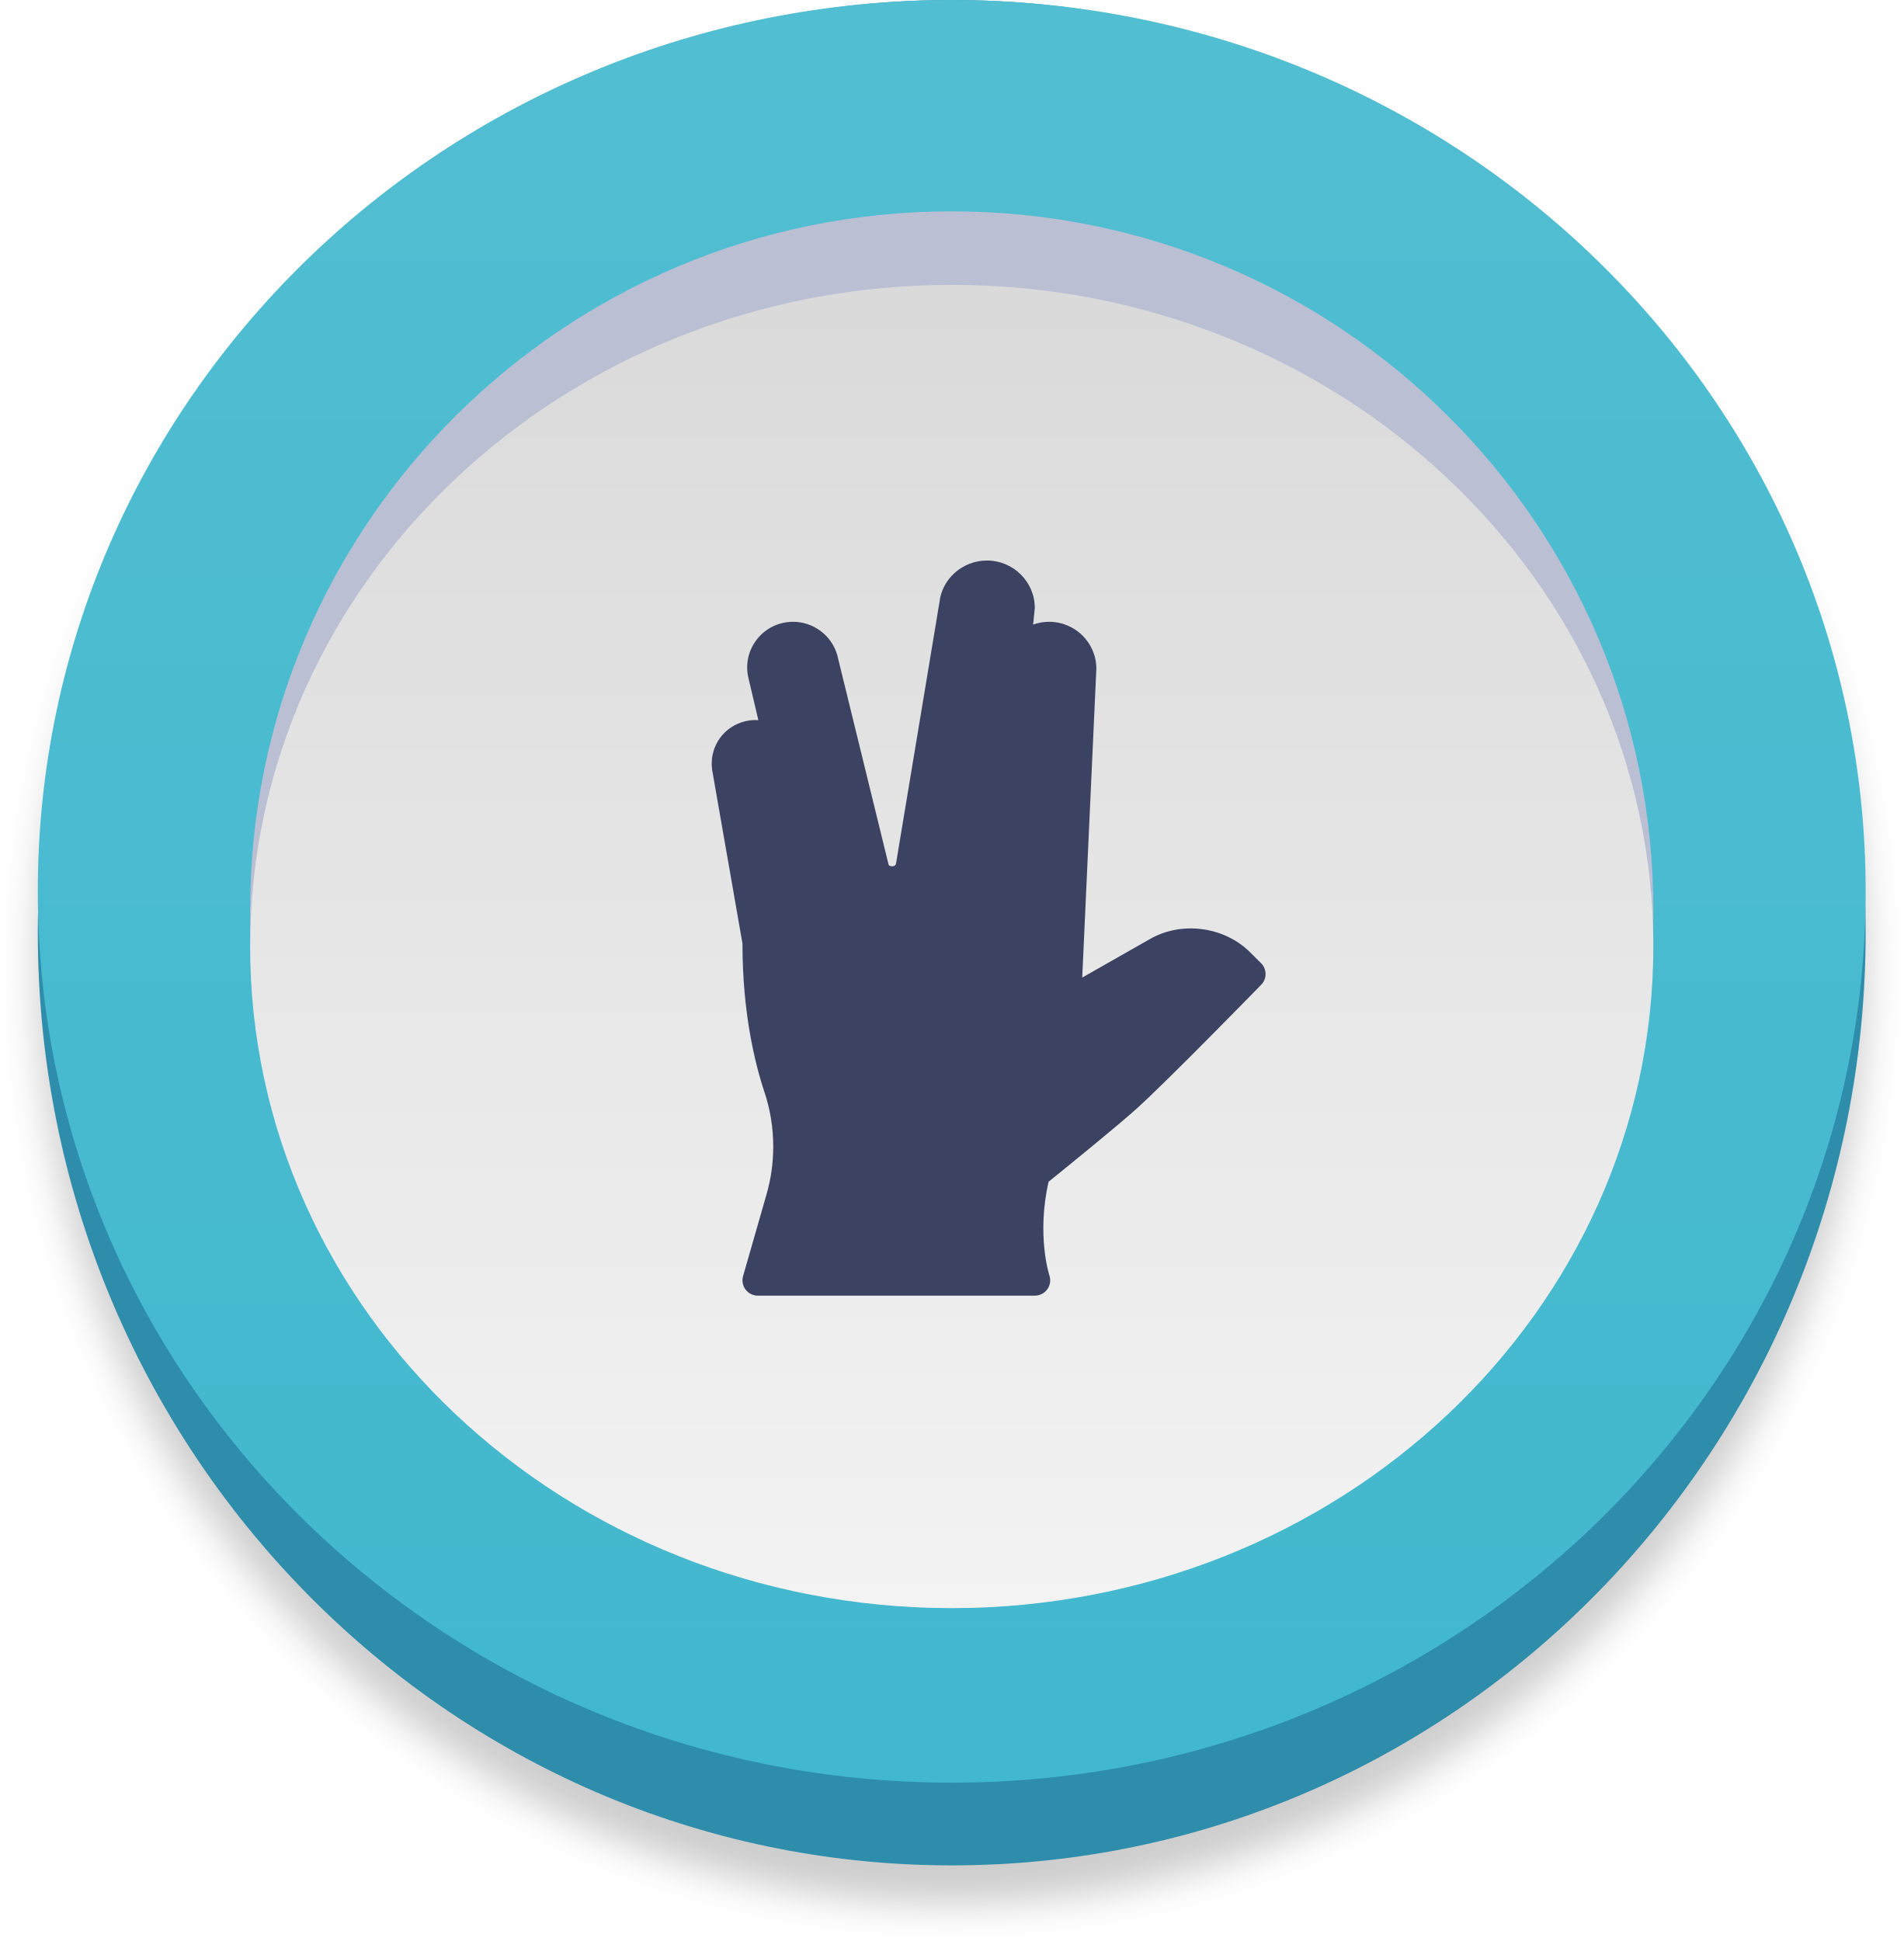
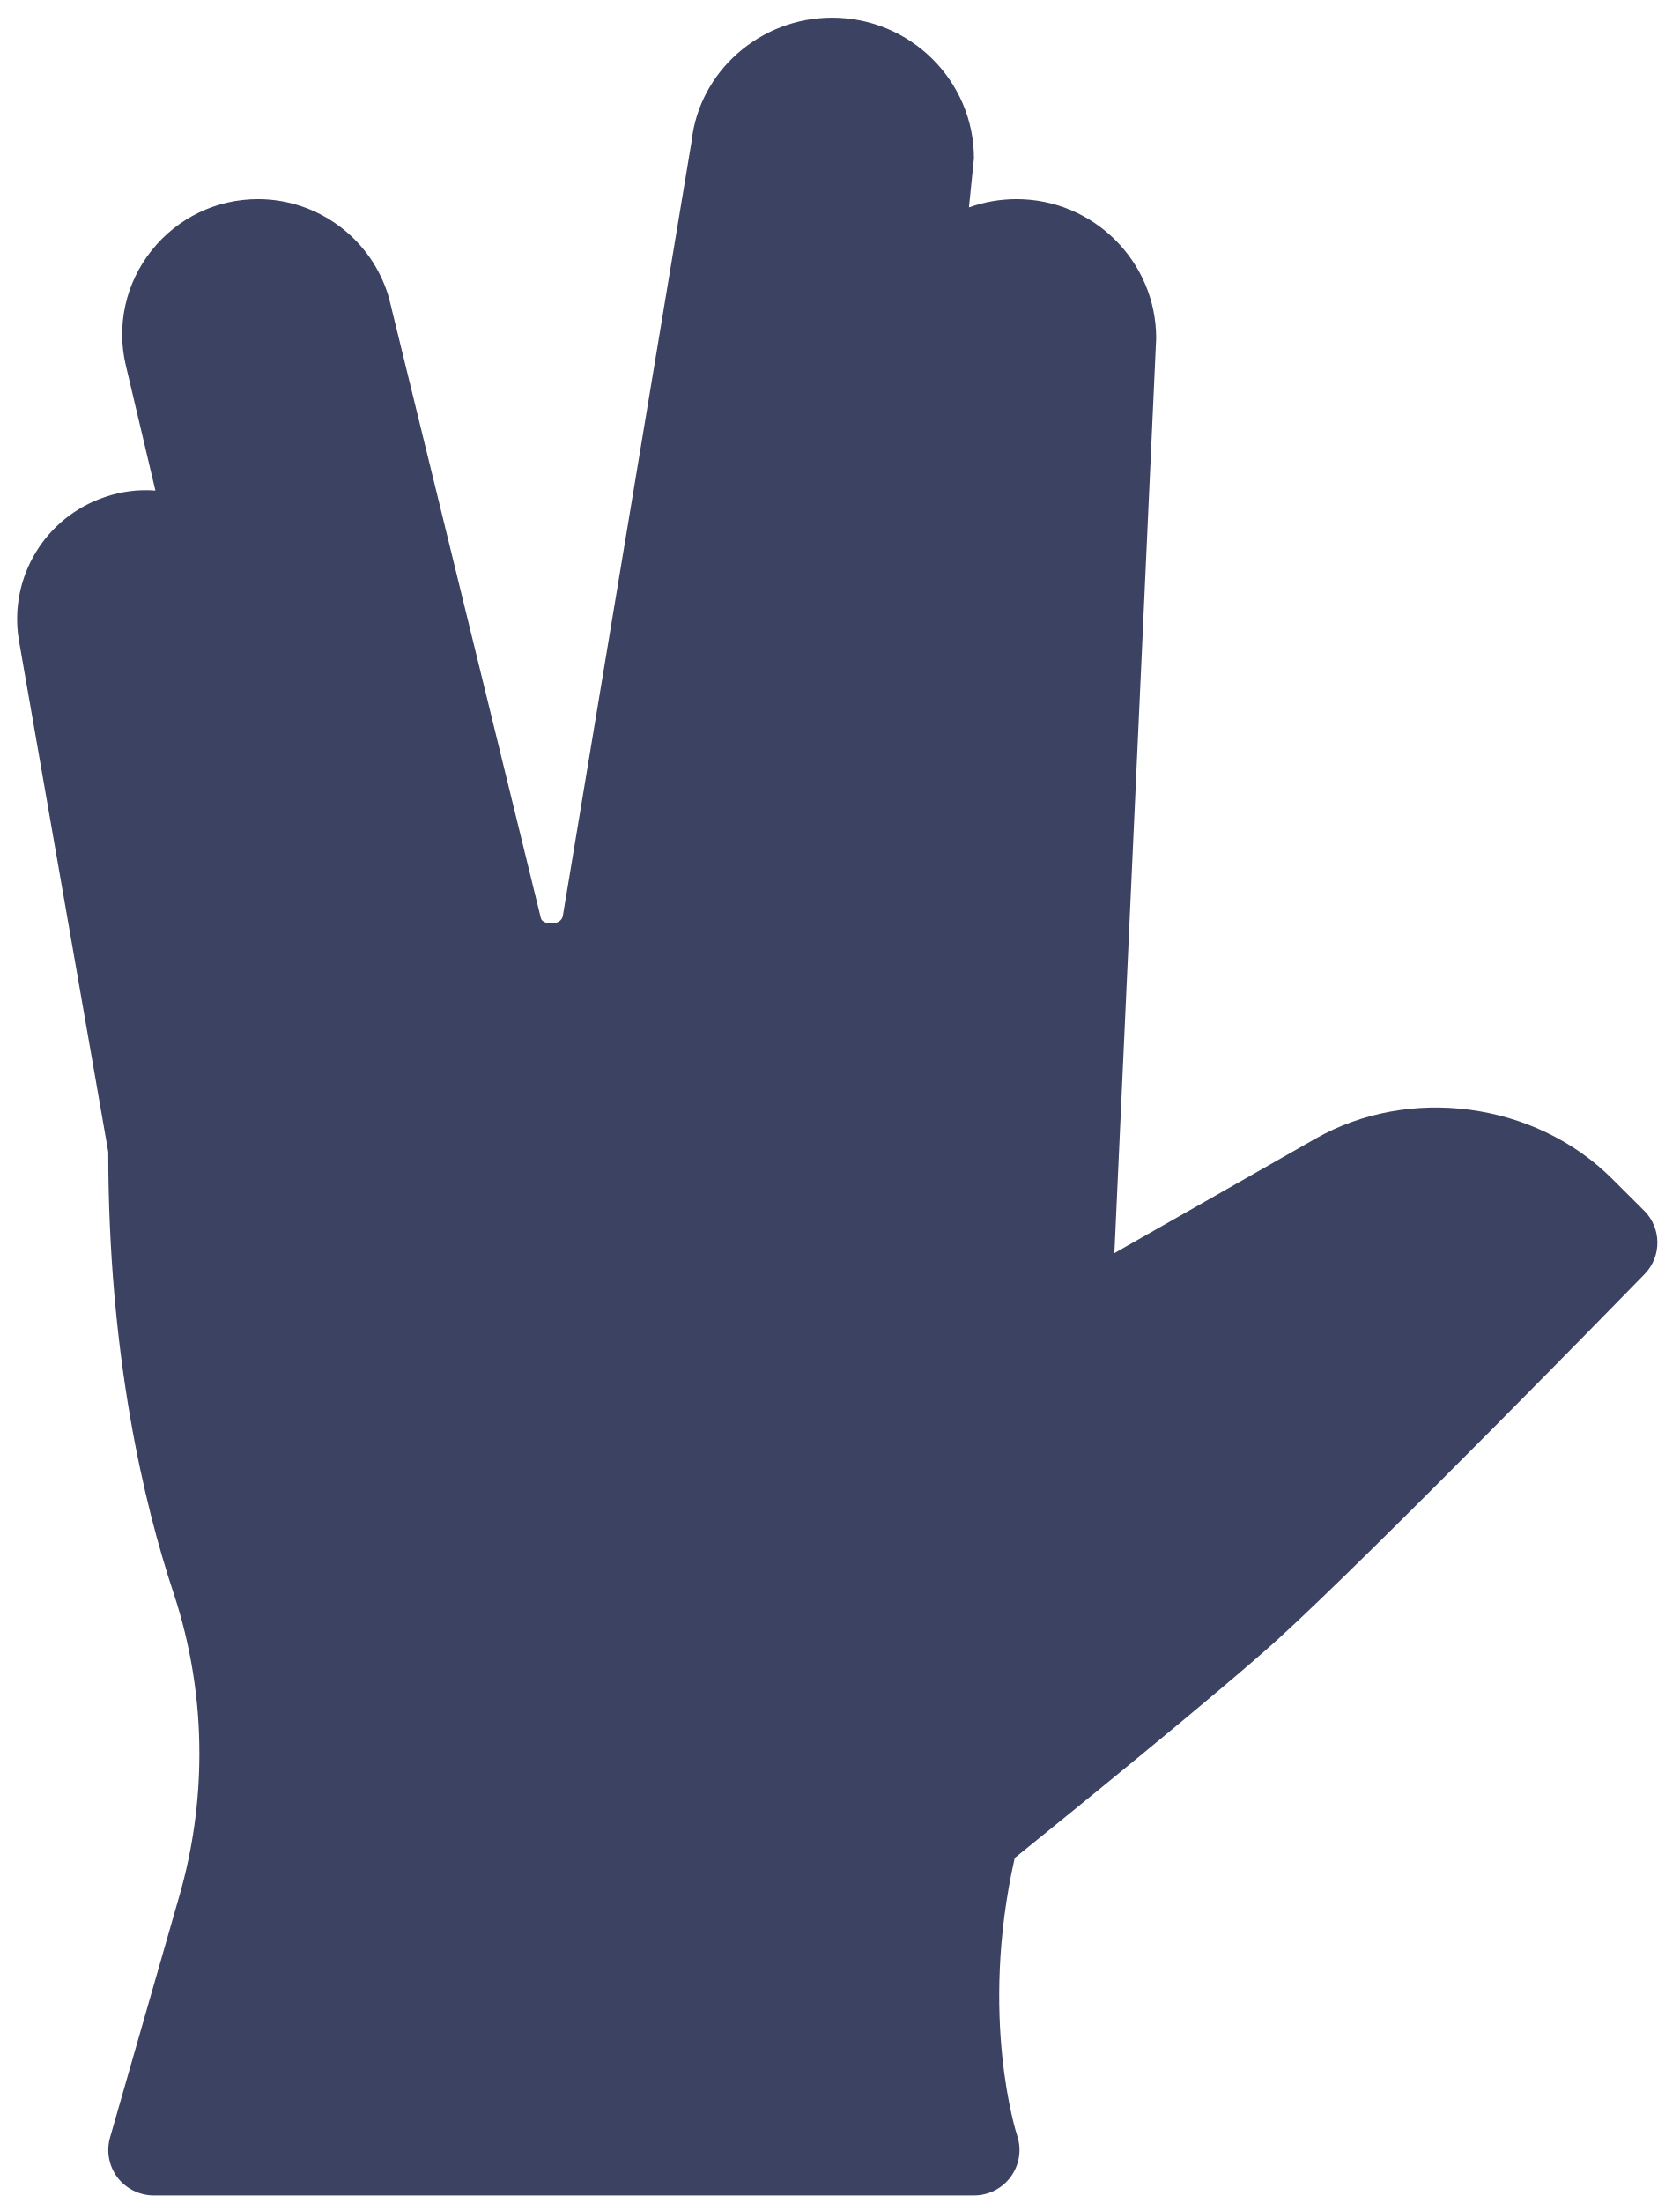
- <svg xmlns="http://www.w3.org/2000/svg" width="151" height="154" viewBox="0 0 151 154" fill="none">
-   <g filter="url(#filter0_d_0_1103)">
-     <ellipse cx="75.5" cy="74" rx="72.5" ry="74" fill="#2D8DAB" />
-   </g>
-   <ellipse cx="75.5" cy="70.719" rx="72.5" ry="70.719" fill="#3FB7CD" />
-   <ellipse cx="75.5" cy="70.719" rx="72.5" ry="70.719" fill="url(#paint0_linear_0_1103)" />
-   <ellipse cx="75.5" cy="72.177" rx="55.657" ry="55.409" fill="#BABFD4" />
-   <ellipse cx="75.5" cy="75.094" rx="55.657" ry="52.493" fill="url(#paint1_linear_0_1103)" />
-   <path d="M100.041 76.422L99.178 75.563C97.116 73.509 93.746 73.061 91.228 74.502L85.852 77.561L86.973 53.059C86.973 51.005 85.294 49.334 83.23 49.334C82.784 49.334 82.355 49.412 81.957 49.555L82.09 48.241C82.091 46.163 80.386 44.473 78.293 44.473C76.357 44.473 74.734 45.919 74.528 47.772L71.079 68.521C71.034 68.804 70.543 68.775 70.49 68.597L66.416 51.962C65.97 50.415 64.53 49.334 62.914 49.334C61.796 49.334 60.756 49.834 60.06 50.708C59.367 51.581 59.114 52.705 59.371 53.788L60.163 57.138C59.712 57.101 59.259 57.162 58.828 57.307C57.221 57.839 56.241 59.437 56.501 61.124L58.899 74.851C58.899 80.267 59.853 84.274 60.654 86.68C61.109 88.053 61.341 89.497 61.341 90.972C61.341 92.256 61.162 93.534 60.806 94.768L58.947 101.25C58.842 101.616 58.916 102.01 59.145 102.315C59.376 102.619 59.736 102.798 60.12 102.798H82.09C82.484 102.798 82.851 102.611 83.08 102.294C83.311 101.977 83.373 101.569 83.249 101.199C83.237 101.167 82.217 98.029 83.182 93.761C84.408 92.771 88.696 89.299 90.236 87.899C92.782 85.584 99.758 78.431 100.053 78.127C100.518 77.651 100.513 76.892 100.041 76.422Z" fill="#3B4262" />
-   <defs>
-     <filter id="filter0_d_0_1103" x="0" y="0" width="151" height="154" filterUnits="userSpaceOnUse" color-interpolation-filters="sRGB">
-       <feFlood flood-opacity="0" result="BackgroundImageFix" />
-       <feColorMatrix in="SourceAlpha" type="matrix" values="0 0 0 0 0 0 0 0 0 0 0 0 0 0 0 0 0 0 127 0" result="hardAlpha" />
-       <feOffset dy="3" />
-       <feGaussianBlur stdDeviation="1.5" />
-       <feColorMatrix type="matrix" values="0 0 0 0 0 0 0 0 0 0 0 0 0 0 0 0 0 0 0.197 0" />
-       <feBlend mode="normal" in2="BackgroundImageFix" result="effect1_dropShadow_0_1103" />
-       <feBlend mode="normal" in="SourceGraphic" in2="effect1_dropShadow_0_1103" result="shape" />
-     </filter>
-     <linearGradient id="paint0_linear_0_1103" x1="3" y1="0" x2="3" y2="141.438" gradientUnits="userSpaceOnUse">
-       <stop stop-color="white" stop-opacity="0.097" />
-       <stop offset="1" stop-color="white" stop-opacity="0.01" />
-     </linearGradient>
-     <linearGradient id="paint1_linear_0_1103" x1="130.234" y1="127.586" x2="130.234" y2="24.341" gradientUnits="userSpaceOnUse">
-       <stop stop-color="#F3F3F3" />
-       <stop offset="1" stop-color="#DADADA" />
-     </linearGradient>
-   </defs>
+ <svg xmlns="http://www.w3.org/2000/svg" width="45" height="59">
+   <path fill="#3B4262" d="M44.042 32.422l-.863-.86c-2.062-2.054-5.433-2.5-7.95-1.06l-5.376 3.059 1.12-24.502c0-2.054-1.678-3.726-3.743-3.726-.446 0-.875.079-1.273.222l.134-1.315c0-2.077-1.705-3.767-3.798-3.767-1.936 0-3.559 1.445-3.764 3.299l-3.45 20.75c-.045.282-.536.253-.588.075L10.416 7.962a3.658 3.658 0 00-3.502-2.629c-1.118 0-2.157.501-2.853 1.375a3.592 3.592 0 00-.69 3.08l.792 3.35a3.34 3.34 0 00-1.335.168 3.447 3.447 0 00-2.326 3.818L2.9 30.85c0 5.415.953 9.423 1.754 11.83a13.61 13.61 0 01.687 4.291c0 1.284-.179 2.562-.534 3.796l-1.86 6.482c-.104.366-.03.76.198 1.065.232.304.592.483.975.483h21.97a1.218 1.218 0 001.16-1.6c-.013-.031-1.033-3.169-.067-7.437 1.225-.99 5.514-4.462 7.054-5.862 2.546-2.315 9.521-9.468 9.817-9.772a1.21 1.21 0 00-.012-1.705z" />
</svg>
